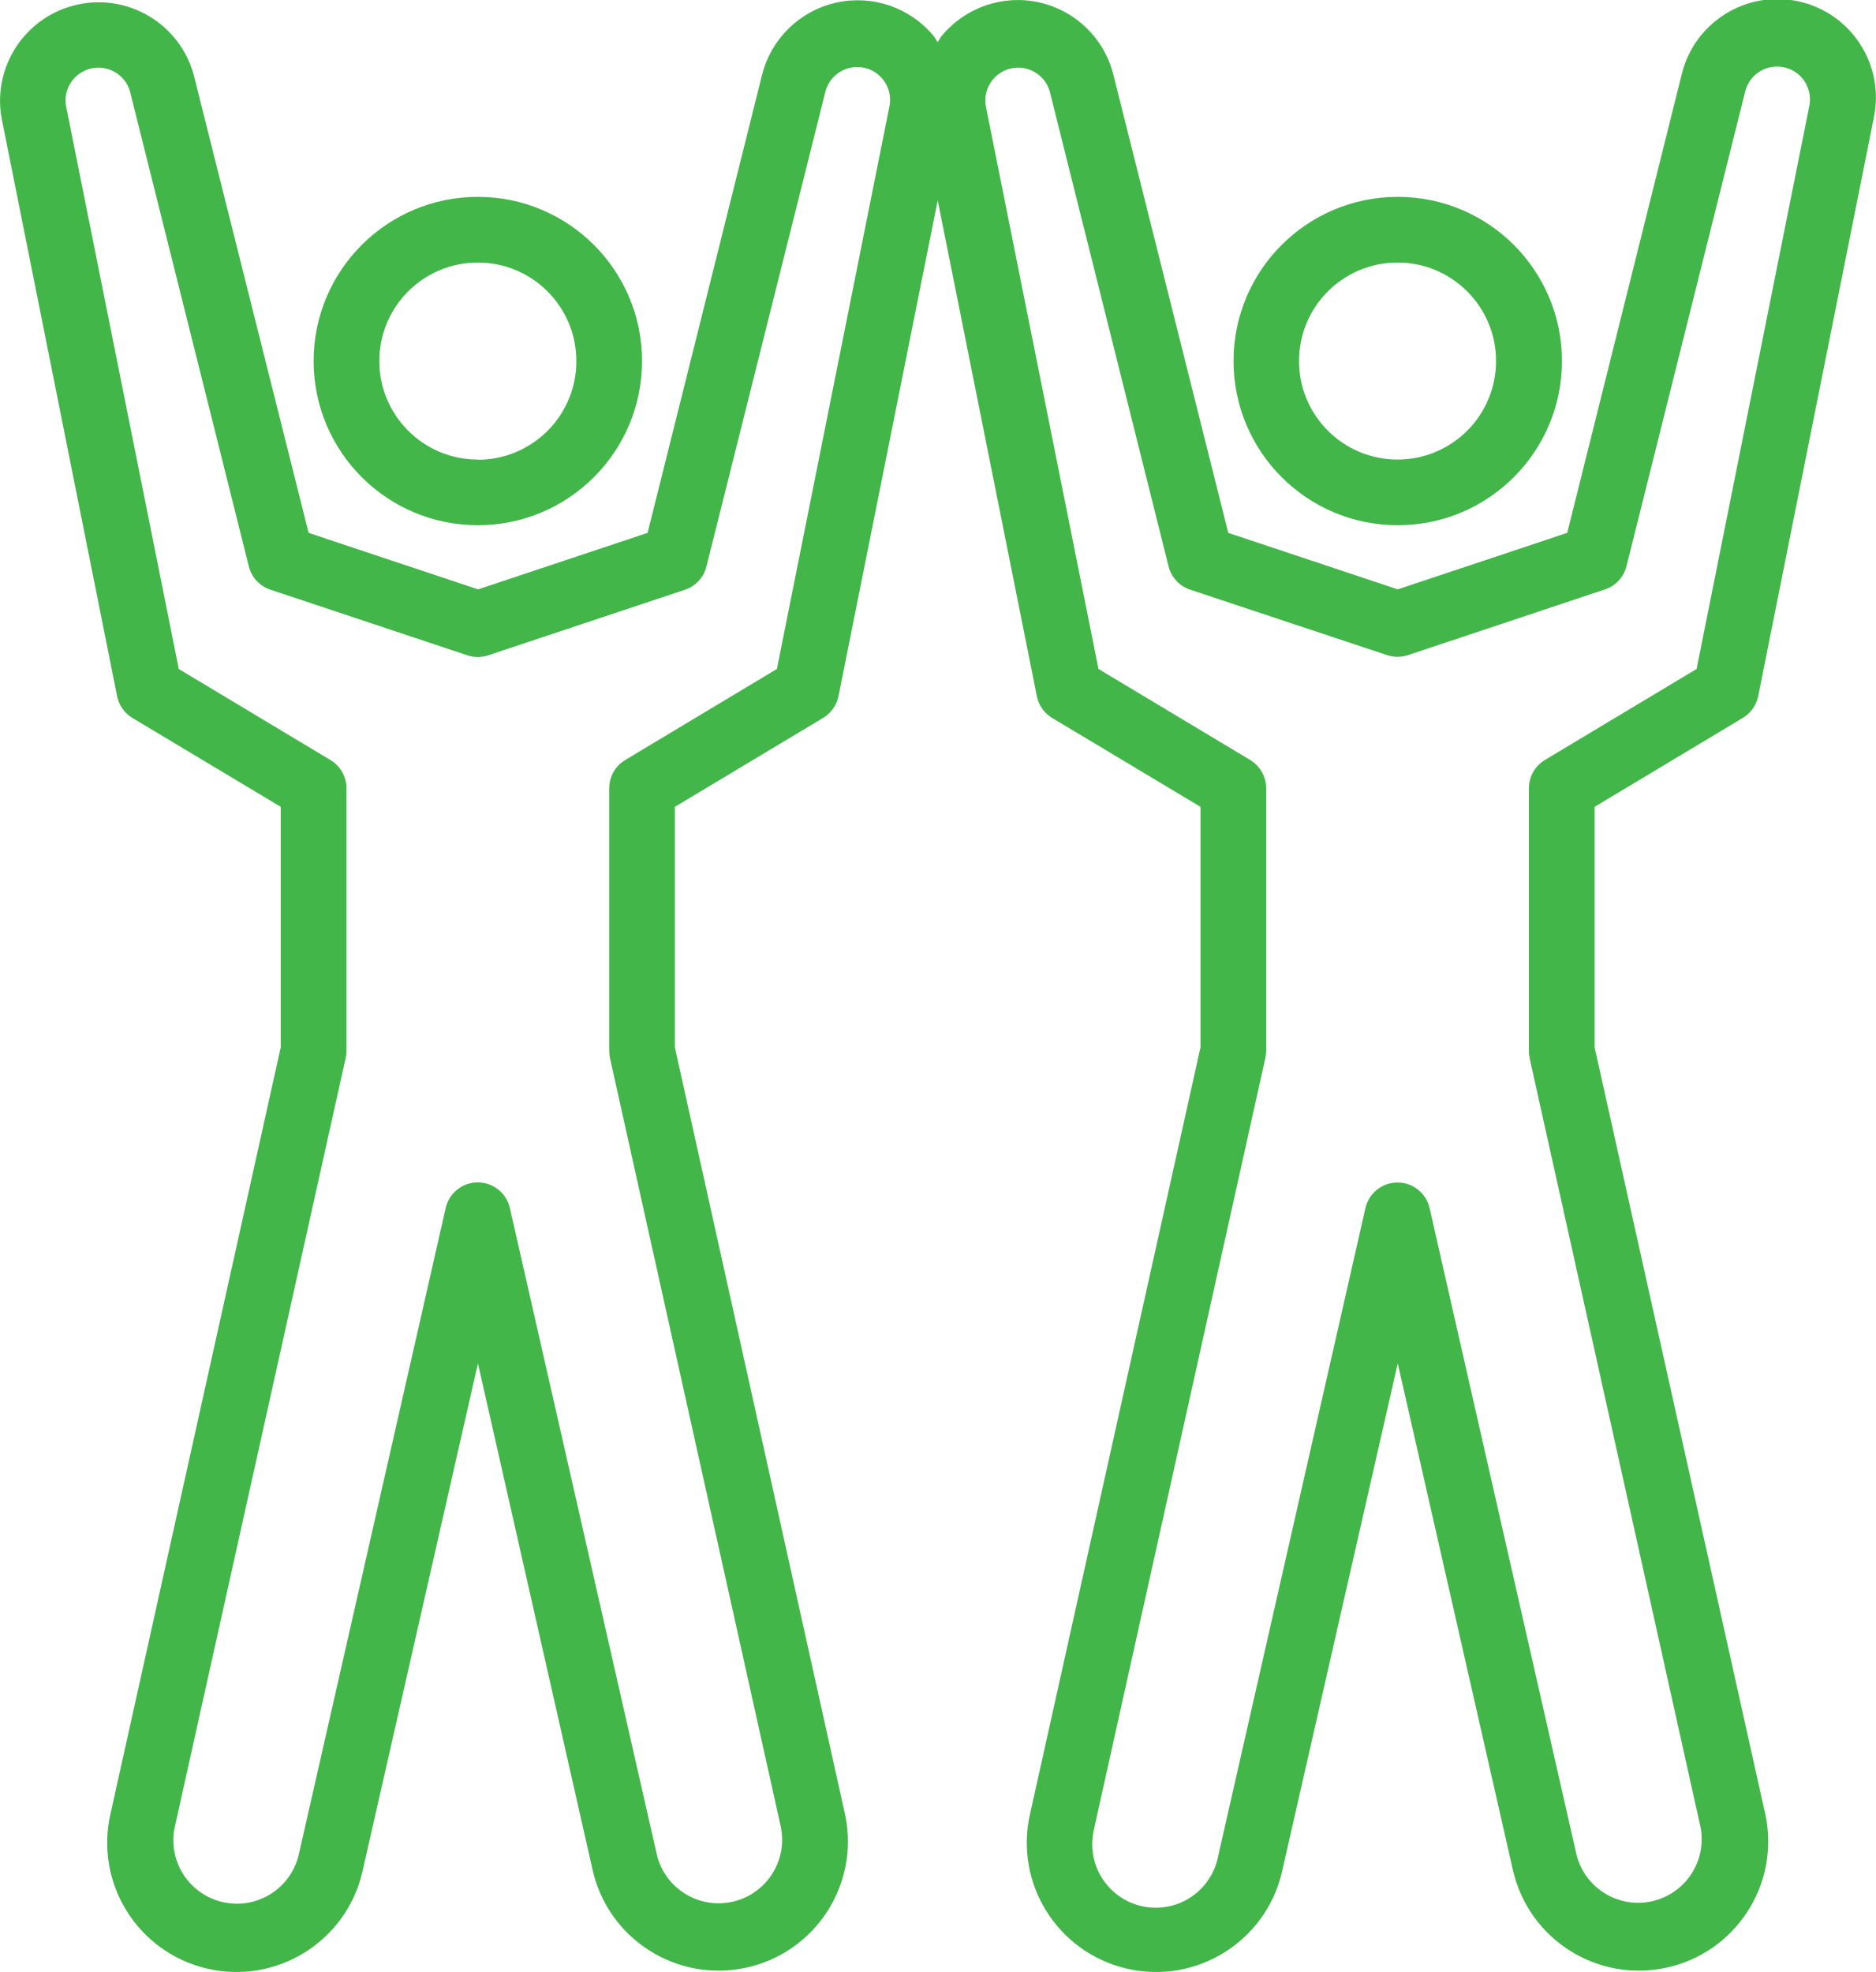
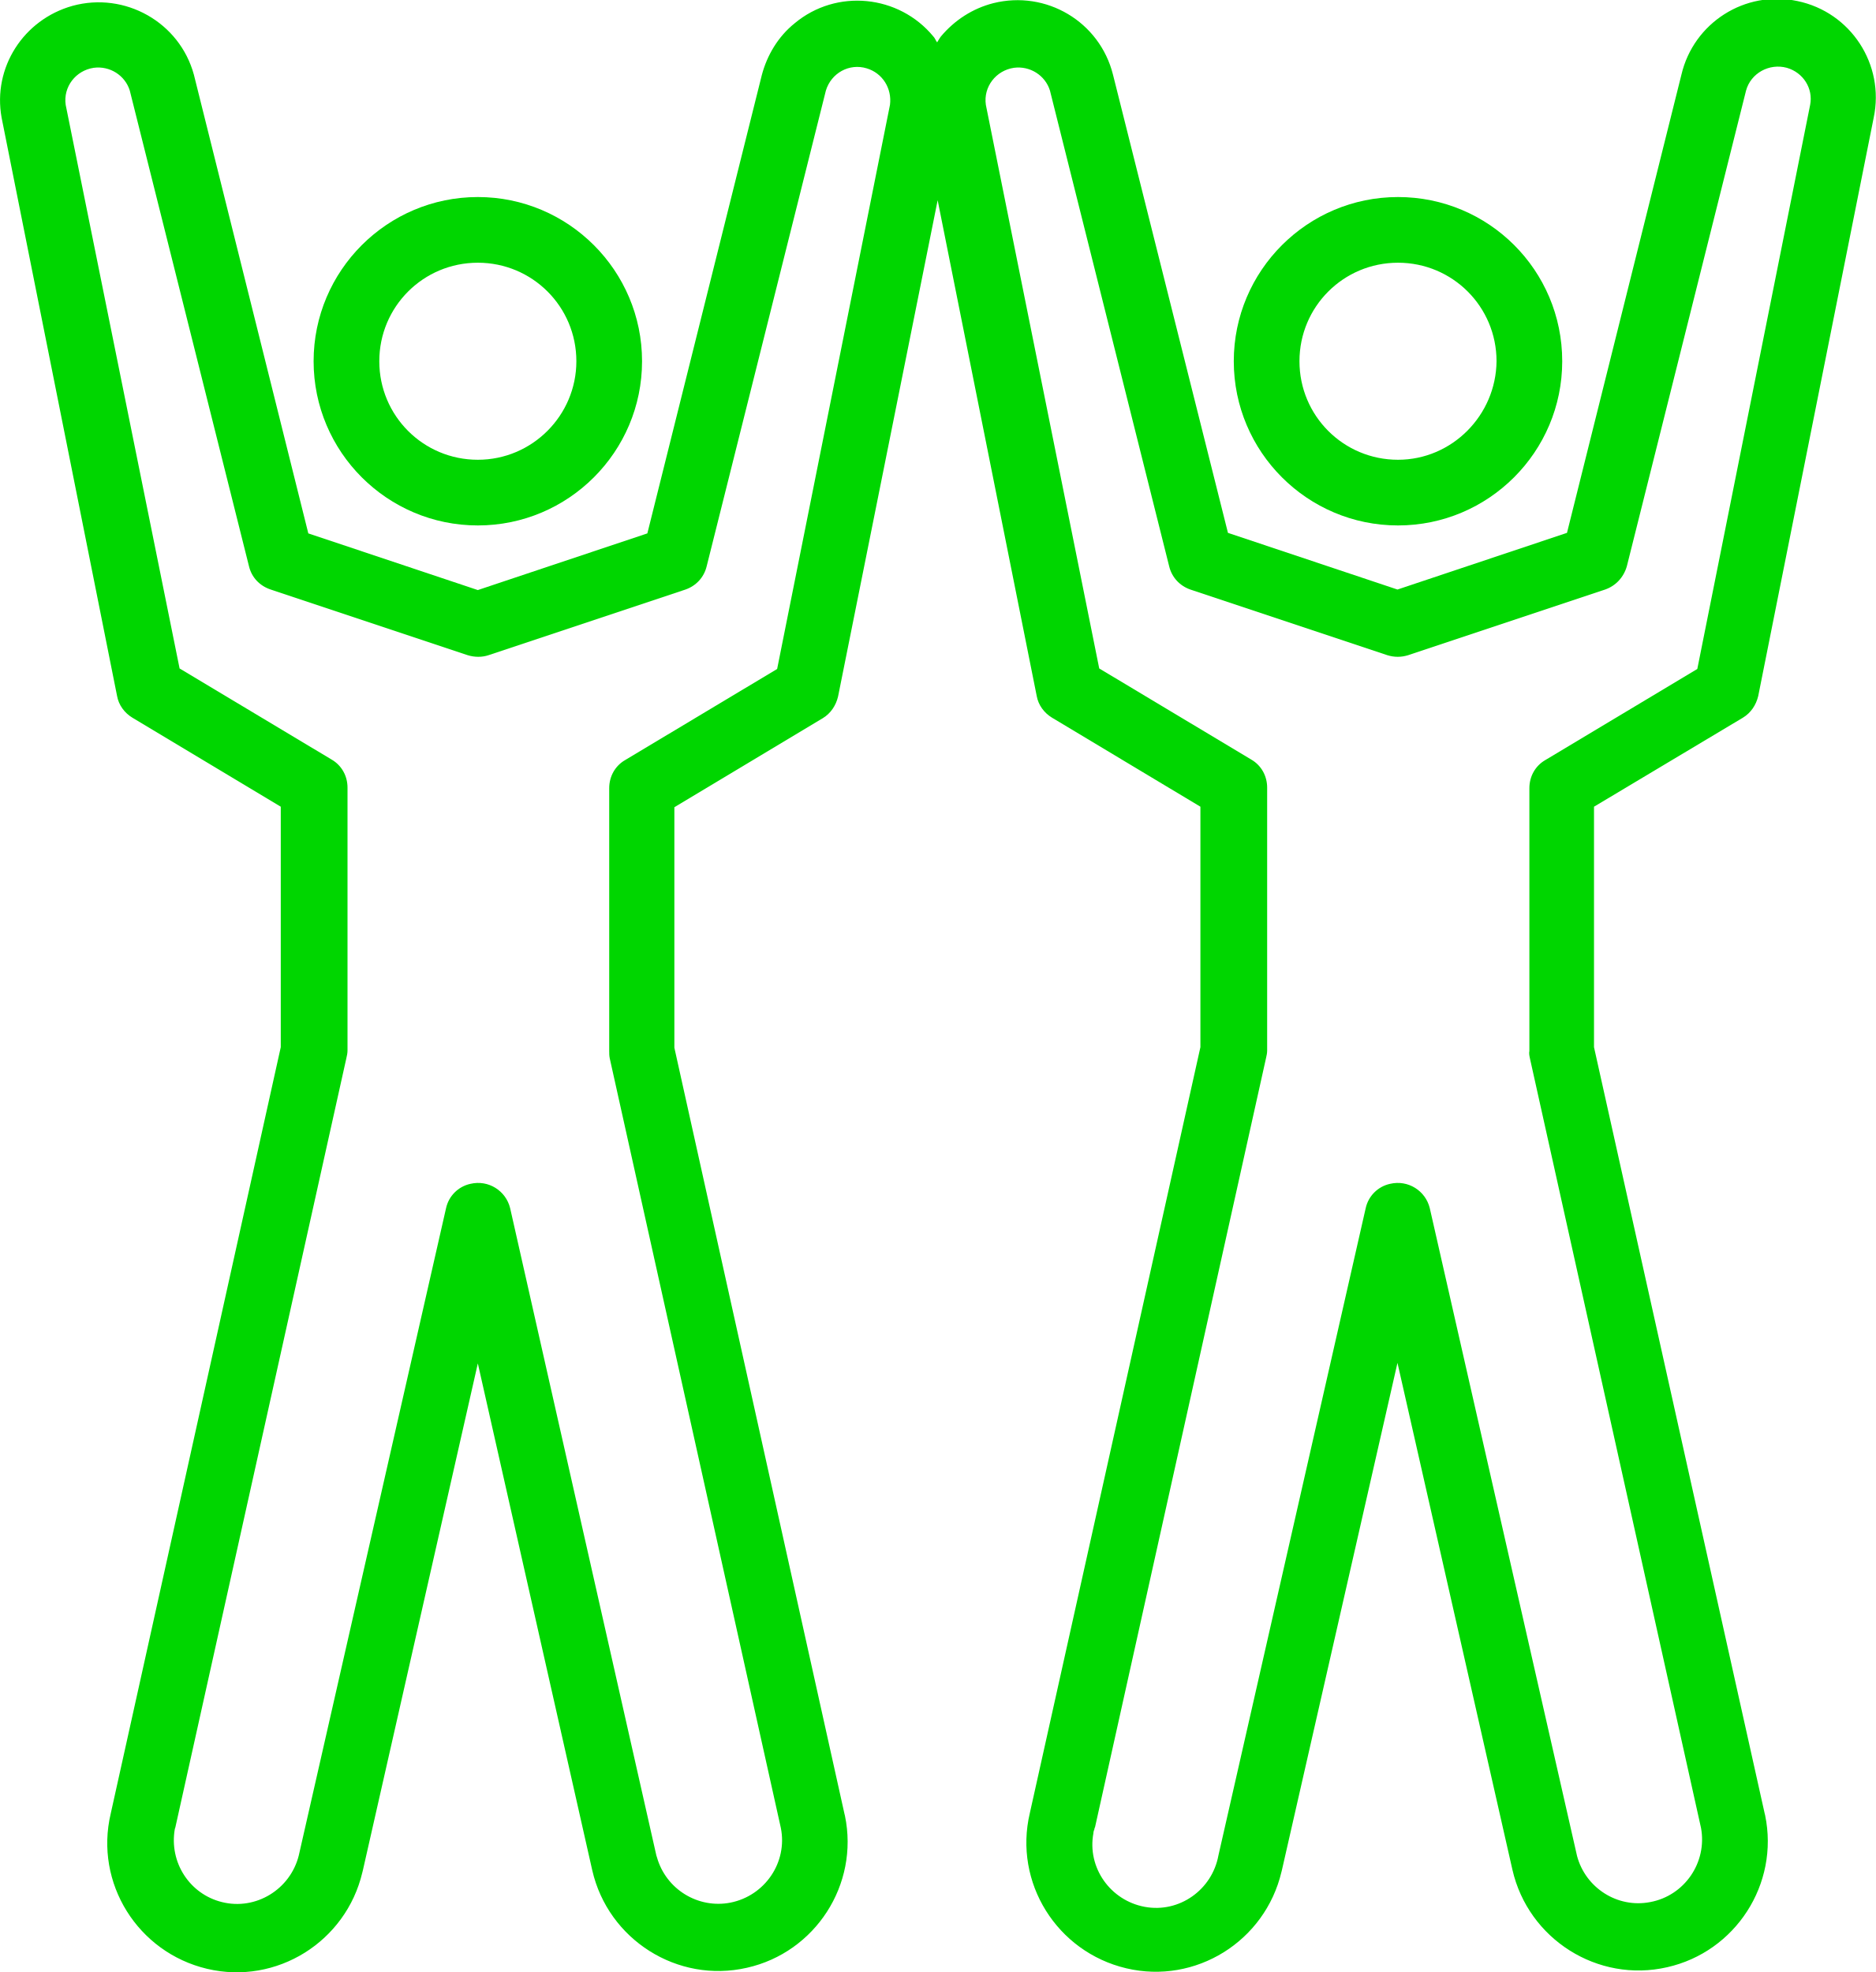
- <svg xmlns="http://www.w3.org/2000/svg" id="Layer_1" data-name="Layer 1" viewBox="0 0 354.12 372.34">
-   <defs>
-     <style>.cls-1{fill:#42b649;}</style>
-   </defs>
+ <svg xmlns="http://www.w3.org/2000/svg" version="1.1" id="Layer_1" x="0px" y="0px" viewBox="0 0 354.1 372.3" style="enable-background:new 0 0 354.1 372.3;" xml:space="preserve">
+   <style type="text/css">
+ 	.st0{fill:#00D600;}
+ </style>
  <g id="together">
-     <g id="Group_33" data-name="Group 33">
-       <g id="Group_32" data-name="Group 32">
-         <path id="Path_82" data-name="Path 82" class="cls-1" d="M308,61a31,31,0,1,0,31,31h0A31,31,0,0,0,308,61Zm0,49.6A18.6,18.6,0,1,1,326.56,92a18.59,18.59,0,0,1-18.6,18.6Z" transform="translate(-44.12 -23.83)" />
+     <g id="Group_33">
+       <g id="Group_32">
+         <path id="Path_82" class="st0" d="M263.9,37.2c-17.1,0-31,13.9-31,31s13.9,31,31,31s31-13.9,31-31l0,0     C294.9,51,281,37.2,263.9,37.2z M263.9,86.8c-10.3,0-18.6-8.3-18.6-18.6s8.3-18.6,18.6-18.6c10.3,0,18.6,8.3,18.6,18.6     c0,0,0,0,0,0C282.4,78.4,274.1,86.8,263.9,86.8C263.9,86.8,263.8,86.8,263.9,86.8L263.9,86.8z" />
      </g>
    </g>
-     <g id="Group_35" data-name="Group 35">
-       <g id="Group_34" data-name="Group 34">
-         <path id="Path_83" data-name="Path 83" class="cls-1" d="M373.16,159.37a6.23,6.23,0,0,0,2.89-4.1L397.87,46.08a18.59,18.59,0,0,0-36.27-8.16L340,124.44l-32,10.67-32-10.67L254.31,37.92a18.6,18.6,0,0,0-32.43-7.27c-.29.35-.48.76-.74,1.14-.27-.38-.45-.78-.74-1.14A18.61,18.61,0,0,0,188,37.93l-21.62,86.51-32,10.67-32-10.67L80.68,37.92a18.61,18.61,0,0,0-36.27,8.16L66.23,155.29a6.26,6.26,0,0,0,2.89,4.1l28,16.78v45.42L65,366.21a24.4,24.4,0,0,0,47.52,11.11l.09-.41,21.74-95.66L156,376.91a24.4,24.4,0,0,0,47.7-10.29l-.09-.41L171.53,221.59V176.17l28-16.8a6.26,6.26,0,0,0,2.89-4.1l18.73-93.61,18.72,93.63a6.23,6.23,0,0,0,2.89,4.1l28,16.78v45.42L238.61,366.21a24.4,24.4,0,0,0,47.52,11.11l.09-.41L308,281.25l21.74,95.66a24.4,24.4,0,0,0,47.7-10.29l-.09-.41L345.17,221.59V176.17ZM212.09,43.64l-21.3,106.5-28.65,17.2a6.2,6.2,0,0,0-3,5.32v49.6a6.72,6.72,0,0,0,.14,1.35L191.56,368.9a12,12,0,0,1-23.34,5.51l-.06-.25L140.37,251.89a6.21,6.21,0,0,0-12.1,0L100.49,374.16a12,12,0,0,1-23.46-5l.06-.25,32.28-145.29a5.54,5.54,0,0,0,.16-1.35v-49.6a6.22,6.22,0,0,0-3-5.32l-28.66-17.2L56.55,43.67A6.21,6.21,0,0,1,68.64,41L91.1,130.78a6.18,6.18,0,0,0,4.05,4.38l37.21,12.4a6.15,6.15,0,0,0,3.93,0l37.2-12.4a6.2,6.2,0,0,0,4-4.38L200,40.93a6.21,6.21,0,0,1,12.09,2.72Zm120.81,180L365.18,368.9a12,12,0,0,1-23.4,5.26L314,251.89a6.21,6.21,0,0,0-12.09,0L274.13,374.15a12,12,0,1,1-23.46-5,2.38,2.38,0,0,1,.05-.26L283,223.61a6.73,6.73,0,0,0,.16-1.35v-49.6a6.24,6.24,0,0,0-3-5.32l-28.66-17.2L230.19,43.67A6.21,6.21,0,0,1,242.28,41l22.46,89.79a6.19,6.19,0,0,0,4.05,4.37L306,147.53a6.26,6.26,0,0,0,3.92,0l37.2-12.41a6.18,6.18,0,0,0,4.06-4.37l22.46-89.83a6.21,6.21,0,0,1,12.1,2.72l-21.32,106.5-28.66,17.2a6.22,6.22,0,0,0-3,5.32v49.6a6.07,6.07,0,0,0,.15,1.35Z" transform="translate(-44.12 -23.83)" />
+     <g id="Group_35">
+       <g id="Group_34">
+         <path id="Path_83" class="st0" d="M329,135.5c1.5-0.9,2.5-2.4,2.9-4.1l21.8-109.2c2.1-10-4.3-19.9-14.4-22     c-9.9-2.1-19.6,4.1-21.9,13.9l-21.6,86.5l-32,10.7l-32-10.7l-21.7-86.5c-2.5-10-12.6-16-22.6-13.5c-3.9,1-7.3,3.2-9.9,6.3     c-0.3,0.4-0.5,0.8-0.7,1.1c-0.3-0.4-0.4-0.8-0.7-1.1c-6.5-7.9-18.3-9.1-26.2-2.5c-3.1,2.5-5.2,6-6.2,9.8l-21.6,86.5l-32,10.7     l-32-10.7L36.6,14.1c-2.7-9.9-13-15.7-22.9-13C4.4,3.7-1.4,12.8,0.3,22.2l21.8,109.2c0.3,1.7,1.4,3.2,2.9,4.1l28,16.8v45.4     L20.9,342.4c-3.1,13.1,5.1,26.2,18.2,29.3s26.2-5.1,29.3-18.2l0.1-0.4l21.7-95.7l21.6,95.7c3,13.1,16.1,21.4,29.2,18.4     c12.9-2.9,21.2-15.7,18.5-28.7l-0.1-0.4l-32.1-144.6v-45.4l28-16.8c1.5-0.9,2.5-2.4,2.9-4.1L177,37.8l18.7,93.6     c0.3,1.7,1.4,3.2,2.9,4.1l28,16.8v45.4l-32.2,144.6c-3.1,13.1,5.1,26.2,18.2,29.3s26.2-5.1,29.3-18.2l0.1-0.4l21.8-95.7     l21.7,95.7c3,13.1,16.1,21.4,29.2,18.4c12.9-2.9,21.2-15.7,18.5-28.7l-0.1-0.4l-32.2-144.6v-45.4L329,135.5z M168,19.8     l-21.3,106.5L118,143.5c-1.9,1.1-3,3.1-3,5.3v49.6c0,0.5,0,0.9,0.1,1.4l32.3,145.3c1.3,6.5-3,12.8-9.5,14.1     c-6.1,1.2-12.2-2.5-13.9-8.6l-0.1-0.3L96.3,228.1c-0.8-3.3-4.1-5.4-7.5-4.6c-2.3,0.5-4.1,2.3-4.6,4.6L56.4,350.3     c-1.6,6.4-8.1,10.4-14.5,8.8c-6.1-1.5-10-7.5-8.9-13.8l0.1-0.3l32.3-145.3c0.1-0.4,0.2-0.9,0.2-1.4v-49.6c0-2.2-1.1-4.2-3-5.3     l-28.7-17.2L12.4,19.8c-0.5-3.4,1.9-6.5,5.3-7c3-0.4,5.9,1.4,6.8,4.3L47,106.9c0.5,2.1,2,3.7,4.1,4.4l37.2,12.4     c1.3,0.4,2.7,0.4,3.9,0l37.2-12.4c2-0.7,3.5-2.3,4-4.4l22.5-89.8c1-3.3,4.4-5.2,7.7-4.2C166.6,13.8,168.4,16.7,168,19.8L168,19.8     z M288.8,199.8l32.3,145.3c1.2,6.5-3.1,12.8-9.6,14c-6.2,1.2-12.2-2.7-13.8-8.7l-27.8-122.3c-0.8-3.3-4.1-5.4-7.5-4.6     c-2.3,0.5-4.1,2.3-4.6,4.6L230,350.3c-1.2,6.5-7.4,10.9-13.9,9.7c-6.5-1.2-10.9-7.4-9.7-13.9c0-0.3,0.1-0.5,0.2-0.8     c0-0.1,0-0.2,0.1-0.3l32.3-145.3c0.1-0.4,0.2-0.9,0.2-1.4v-49.6c0-2.2-1.1-4.2-3-5.3l-28.7-17.2L186.1,19.8     c-0.5-3.4,1.9-6.5,5.3-7c3-0.4,5.9,1.4,6.8,4.3l22.5,89.8c0.5,2.1,2,3.7,4,4.4l37.2,12.4c1.3,0.4,2.6,0.4,3.9,0l37.2-12.4     c2-0.7,3.5-2.3,4.1-4.4l22.5-89.8c0.9-3.3,4.4-5.2,7.7-4.3c3.1,0.9,5,3.9,4.4,7l-21.3,106.5l-28.7,17.2c-1.9,1.1-3,3.1-3,5.3     v49.6C288.6,198.9,288.7,199.3,288.8,199.8L288.8,199.8z" />
      </g>
    </g>
-     <g id="Group_37" data-name="Group 37">
-       <g id="Group_36" data-name="Group 36">
-         <path id="Path_84" data-name="Path 84" class="cls-1" d="M134.33,61a31,31,0,1,0,31,31,31,31,0,0,0-31-31Zm0,49.6A18.6,18.6,0,1,1,152.93,92h0A18.6,18.6,0,0,1,134.33,110.64Z" transform="translate(-44.12 -23.83)" />
+     <g id="Group_37">
+       <g id="Group_36">
+         <path id="Path_84" class="st0" d="M90.2,37.2c-17.1,0-31,13.9-31,31s13.9,31,31,31s31-13.9,31-31S107.3,37.2,90.2,37.2z      M90.2,86.8c-10.3,0-18.6-8.3-18.6-18.6c0-10.3,8.3-18.6,18.6-18.6c10.3,0,18.6,8.3,18.6,18.6c0,0,0,0,0,0l0,0     C108.8,78.4,100.5,86.8,90.2,86.8C90.2,86.8,90.2,86.8,90.2,86.8L90.2,86.8z" />
      </g>
    </g>
  </g>
</svg>
